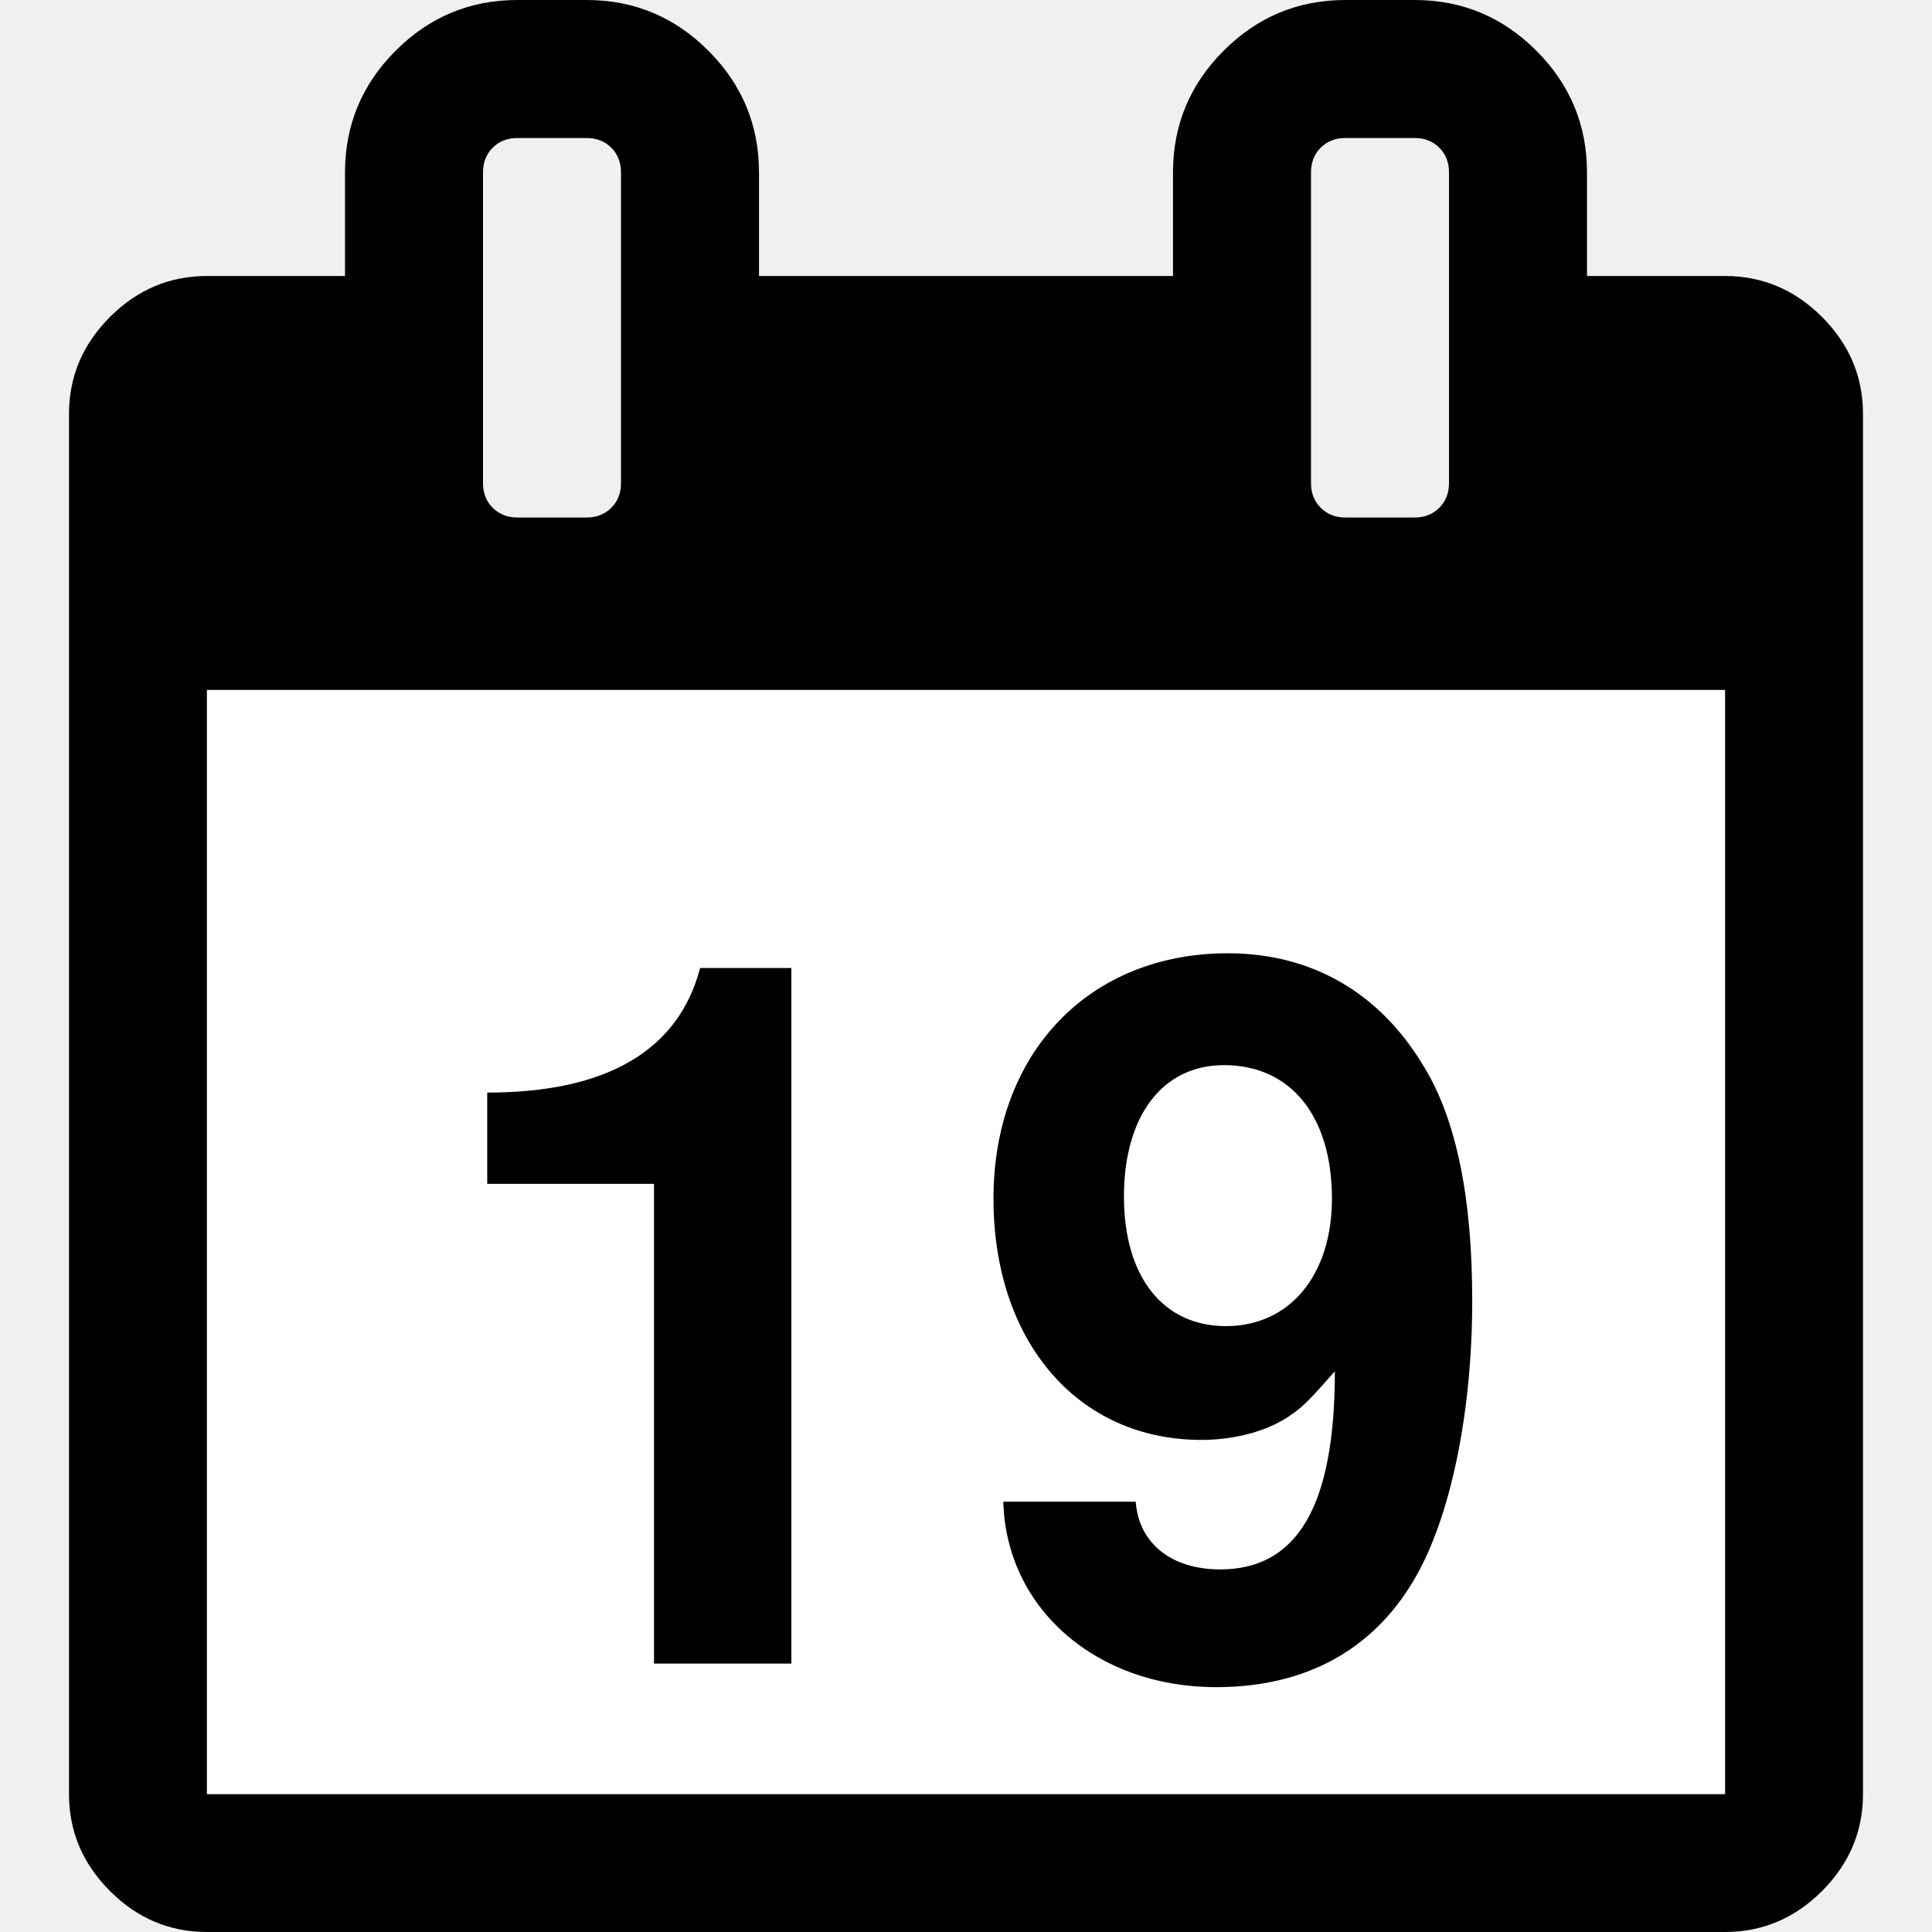
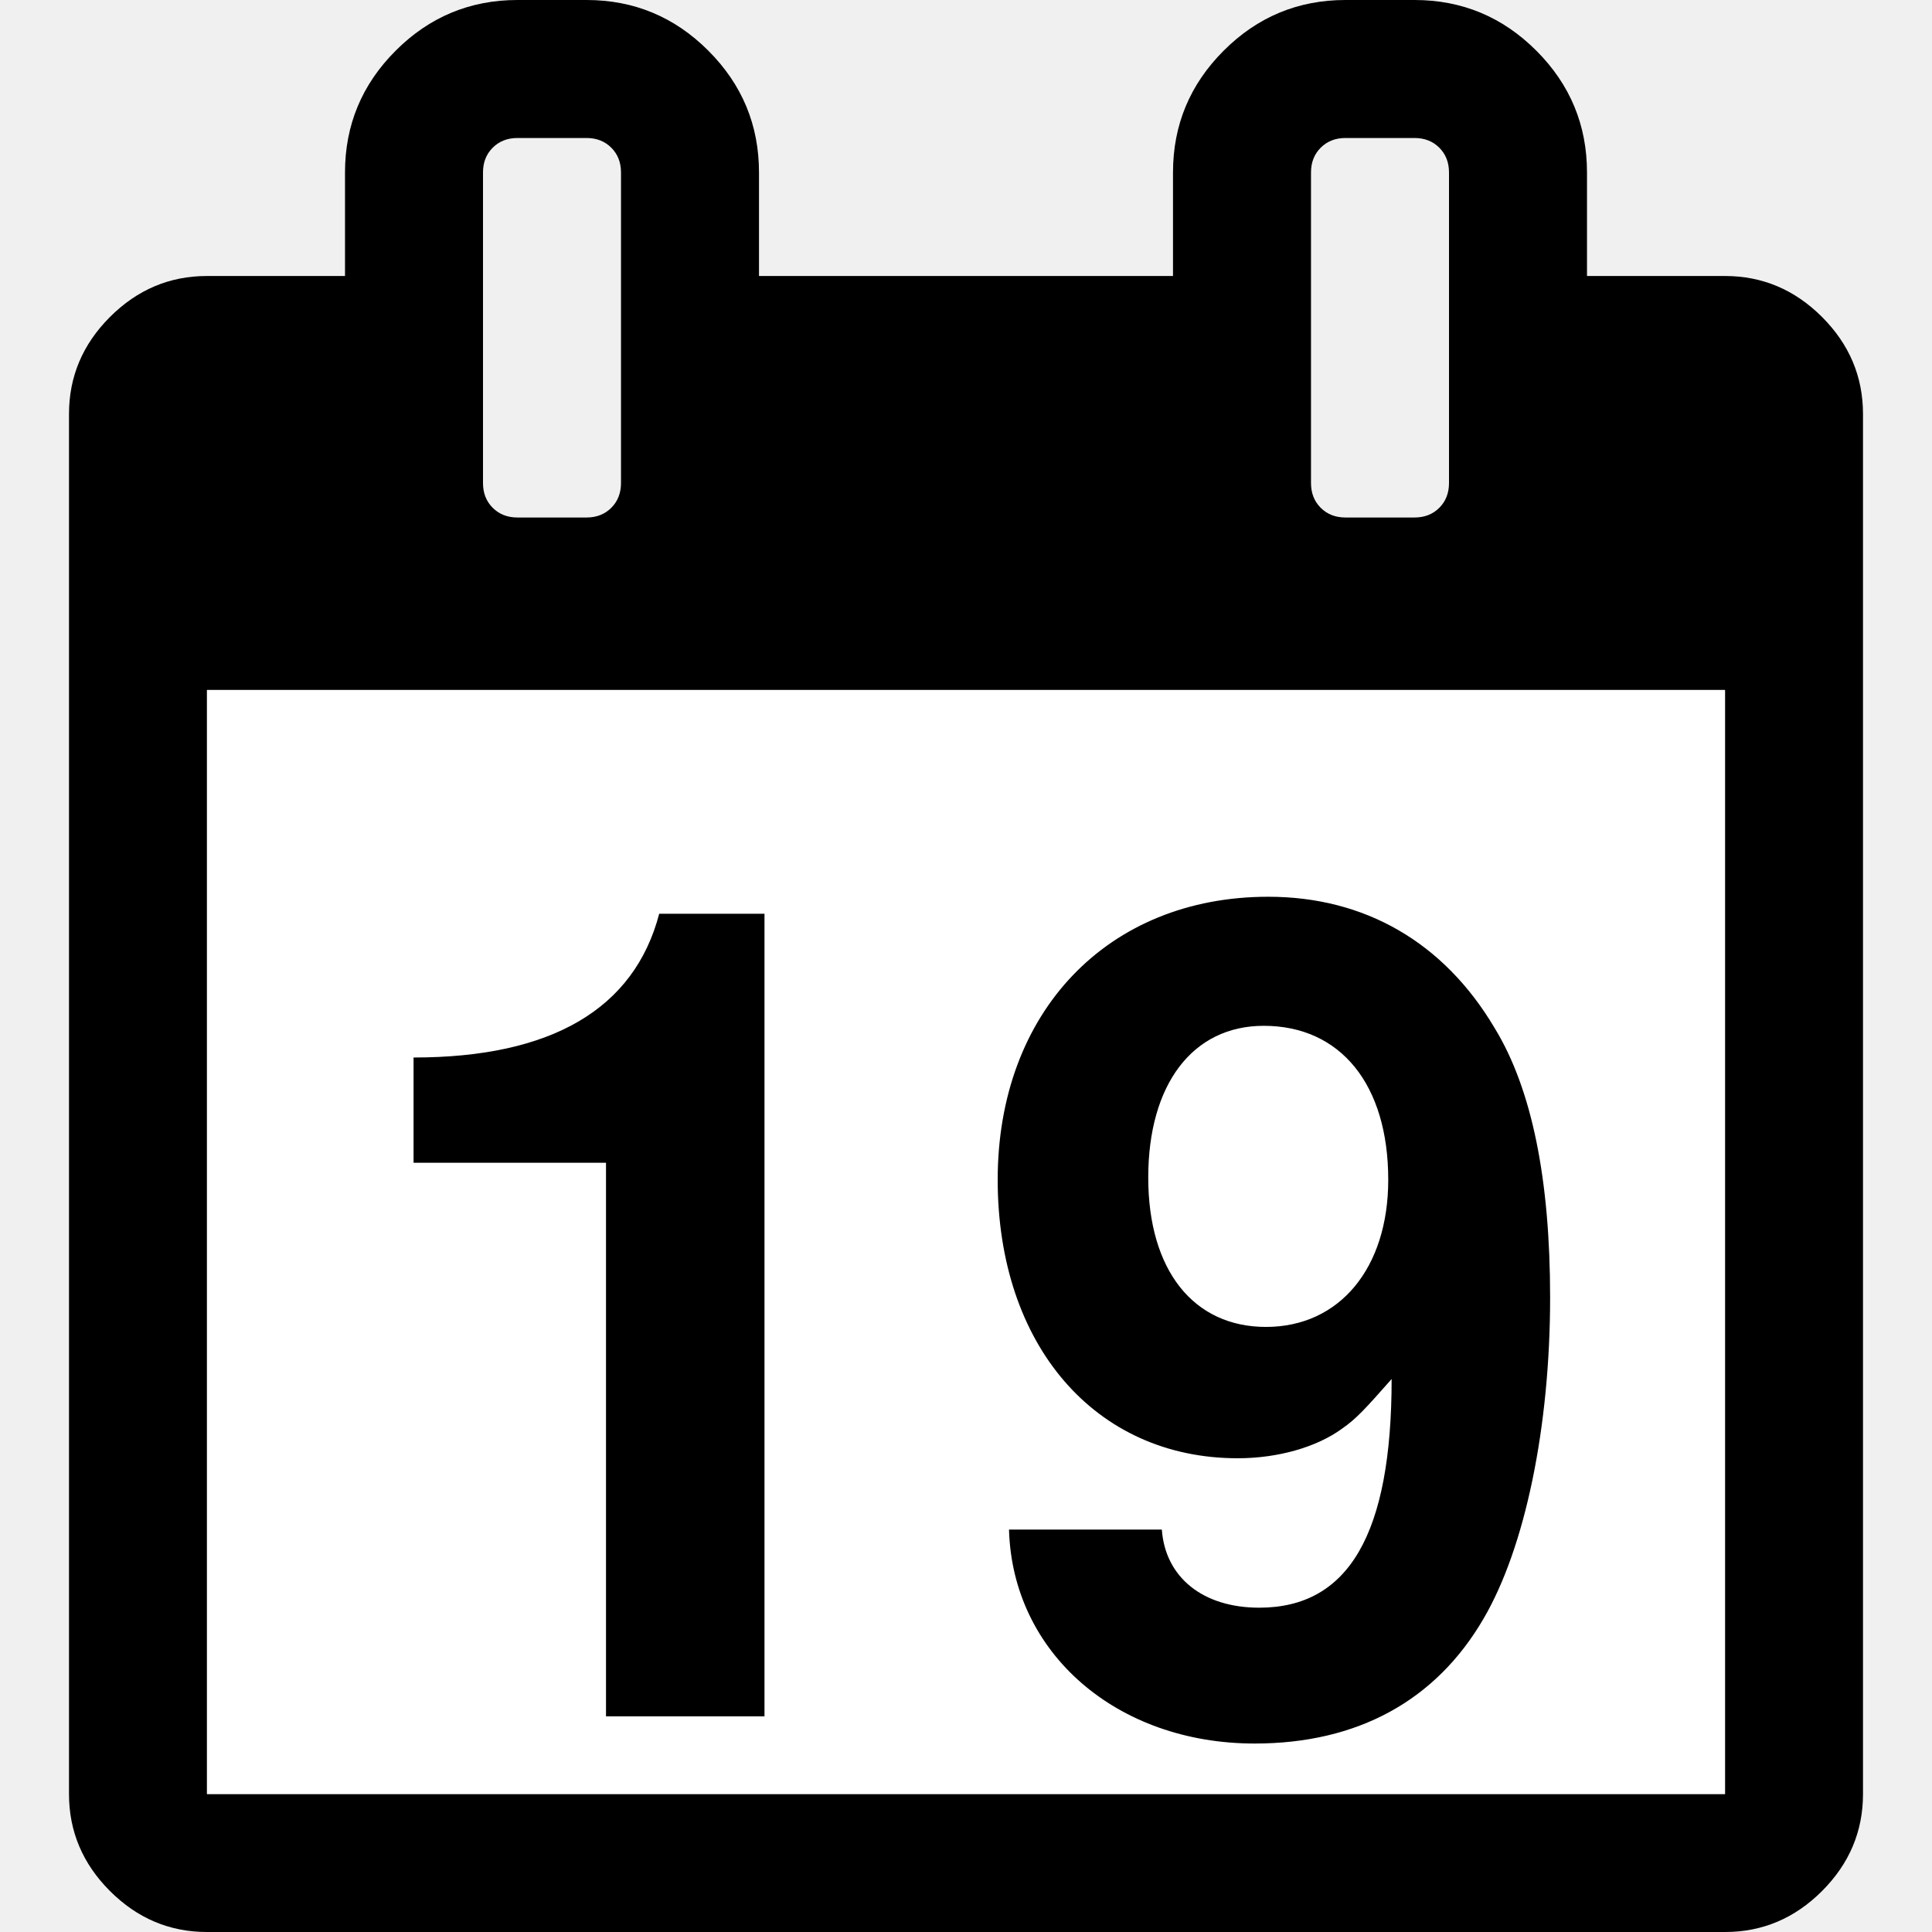
<svg xmlns="http://www.w3.org/2000/svg" width="36" height="36" viewBox="0 0 1024 1024" fill="#fff">
  <path d="M109.714 950.857h804.571V365.714H109.714v585.143zM329.143 256V91.429q0-8-5.143-13.143t-13.143-5.143h-36.571q-8 0-13.143 5.143t-5.143 13.143v164.571q0 8 5.143 13.143t13.143 5.143h36.571q8 0 13.143-5.143t5.143-13.143z m438.857 0V91.429q0-8-5.143-13.143t-13.143-5.143h-36.571q-8 0-13.143 5.143t-5.143 13.143v164.571q0 8 5.143 13.143t13.143 5.143h36.571q8 0 13.143-5.143t5.143-13.143z m219.429-36.571v731.429q0 29.714-21.714 51.429t-51.429 21.714H109.714q-29.714 0-51.429-21.714t-21.714-51.429V219.429q0-29.714 21.714-51.429t51.429-21.714h73.143v-54.857q0-37.714 26.857-64.571T274.286 0h36.571q37.714 0 64.571 26.857t26.857 64.571v54.857h219.429v-54.857q0-37.714 26.857-64.571t64.571-26.857h36.571q37.714 0 64.571 26.857t26.857 64.571v54.857h73.143q29.714 0 51.429 21.714t21.714 51.429z" fill="#000" />
  <rect x="109.714" y="365.714" width="804.571" height="585.143" fill="white" />
-   <text x="512" y="700" font-family="-apple-system, SF Pro Display, Helvetica, Arial, sans-serif" font-size="520" font-weight="700" text-anchor="middle" dominant-baseline="middle" fill="#000">19</text>
+   <text x="512" y="700" font-family="-apple-system, SF Pro Display, Helvetica, Arial, sans-serif" font-size="600" font-weight="700" text-anchor="middle" dominant-baseline="middle" fill="#000">19</text>
</svg>
